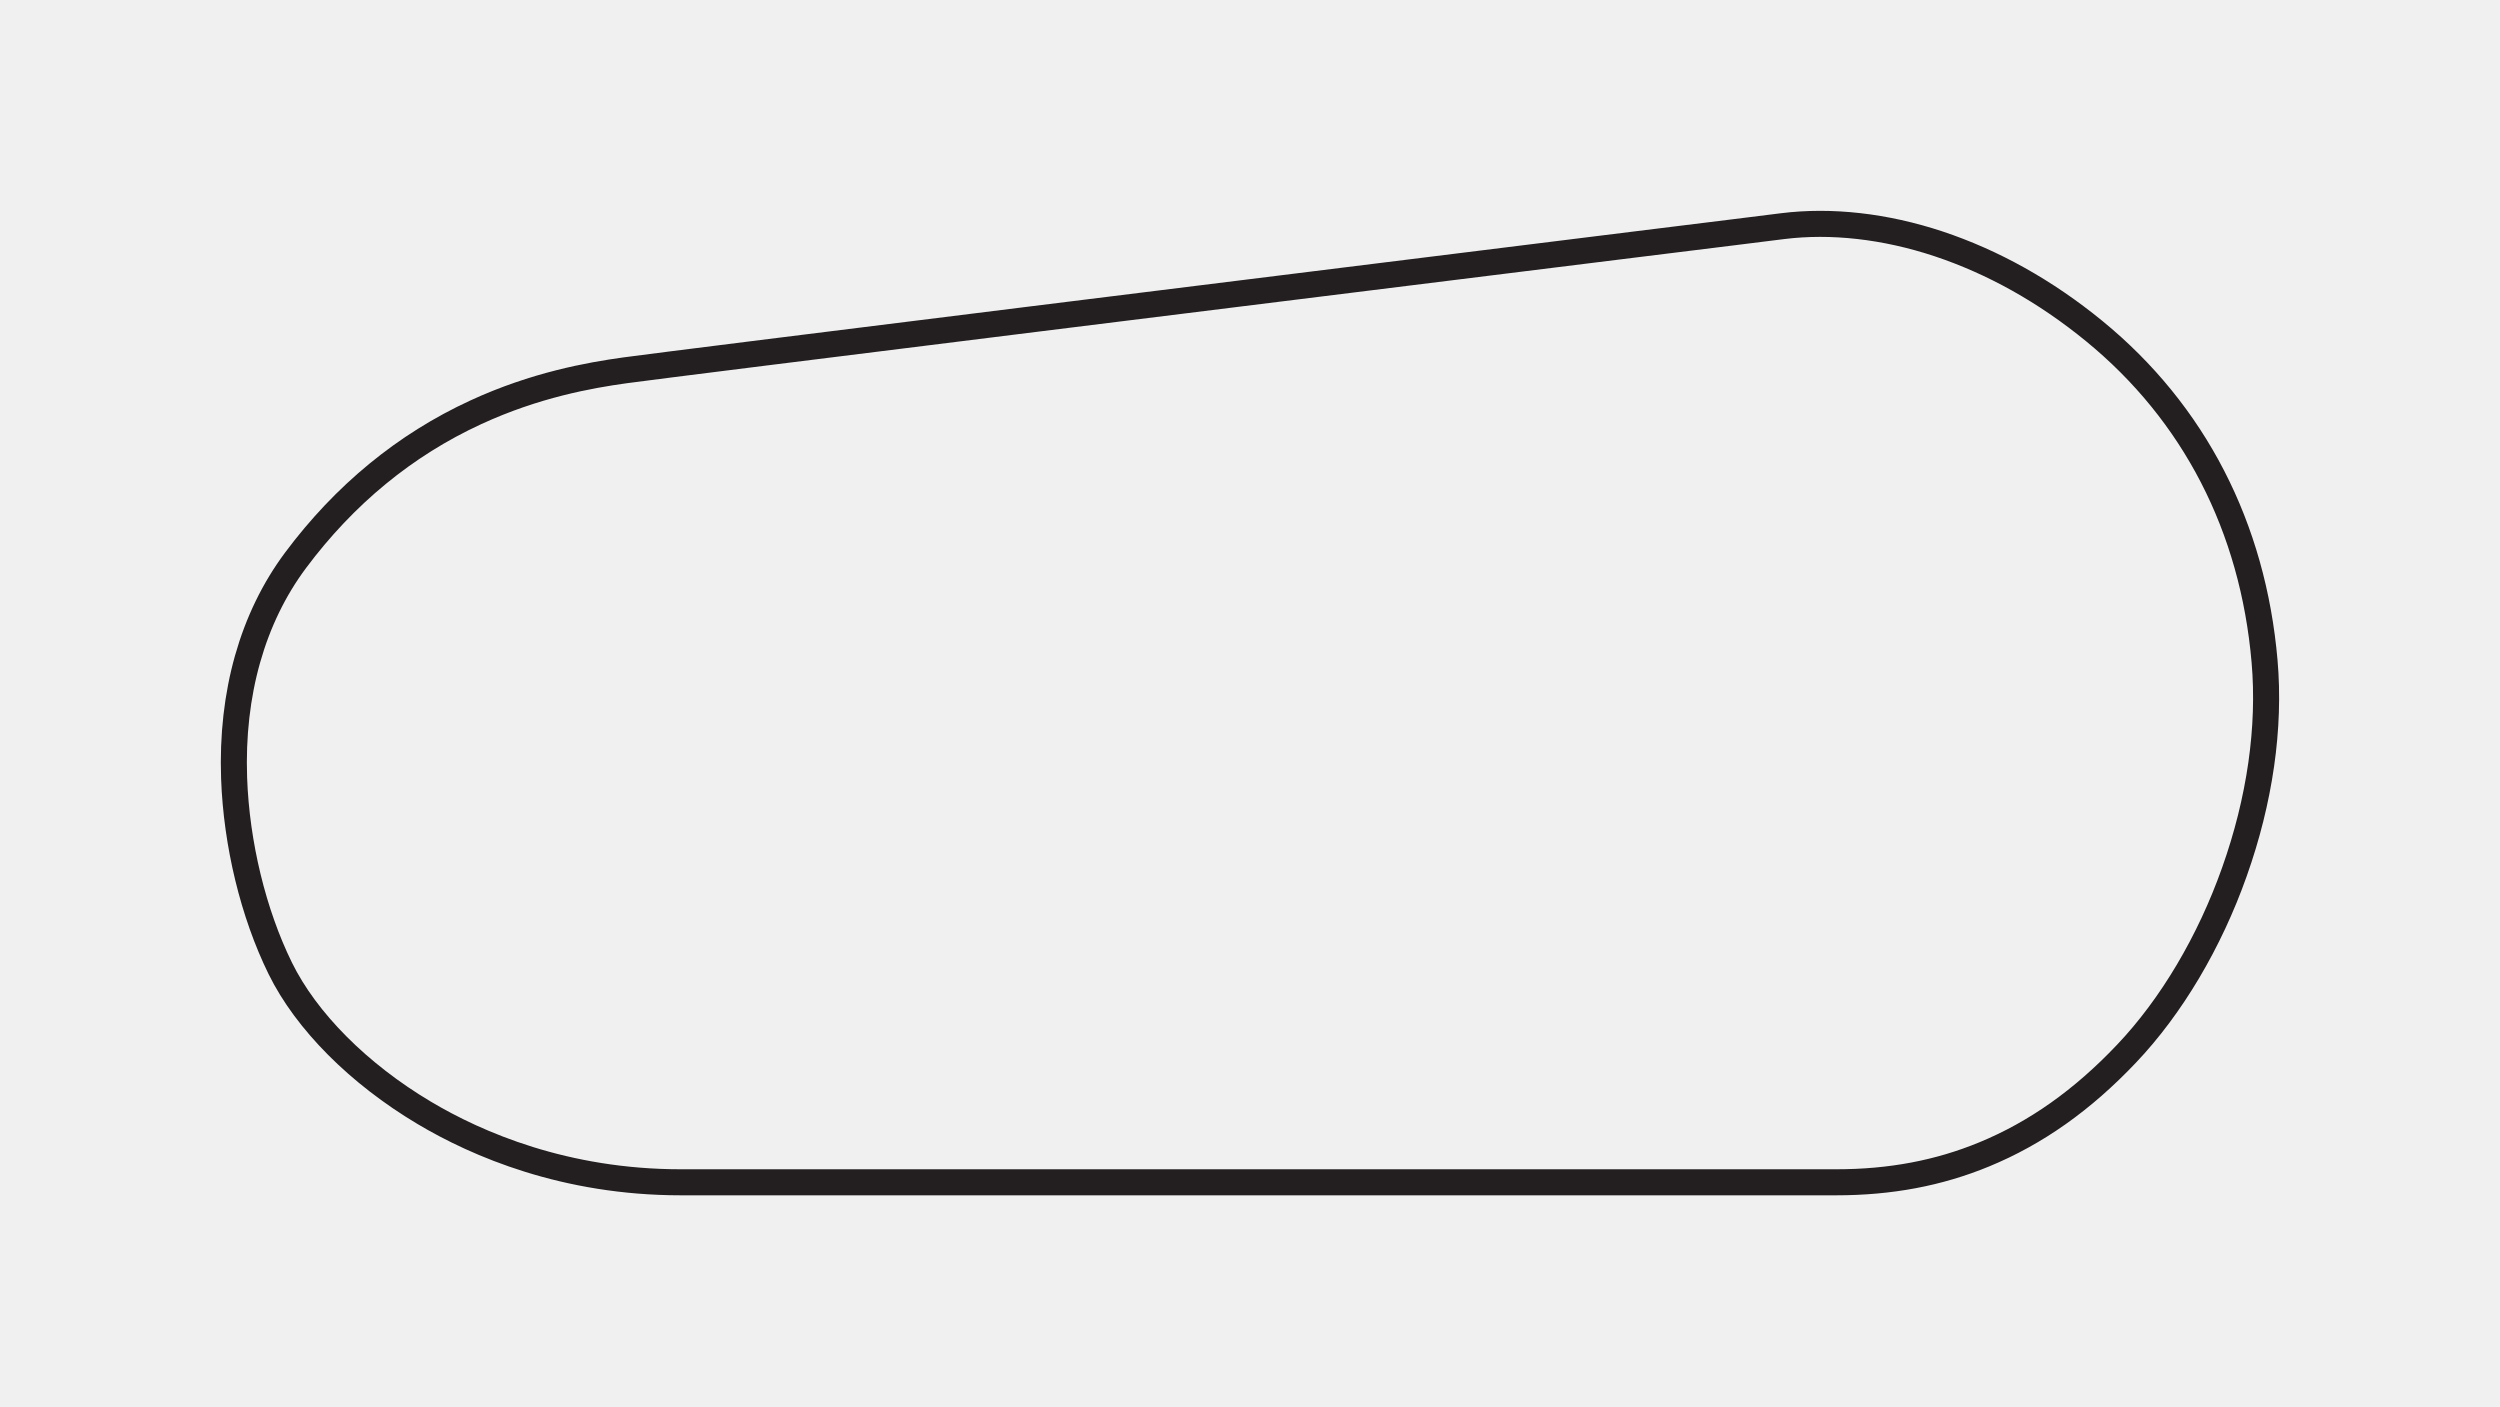
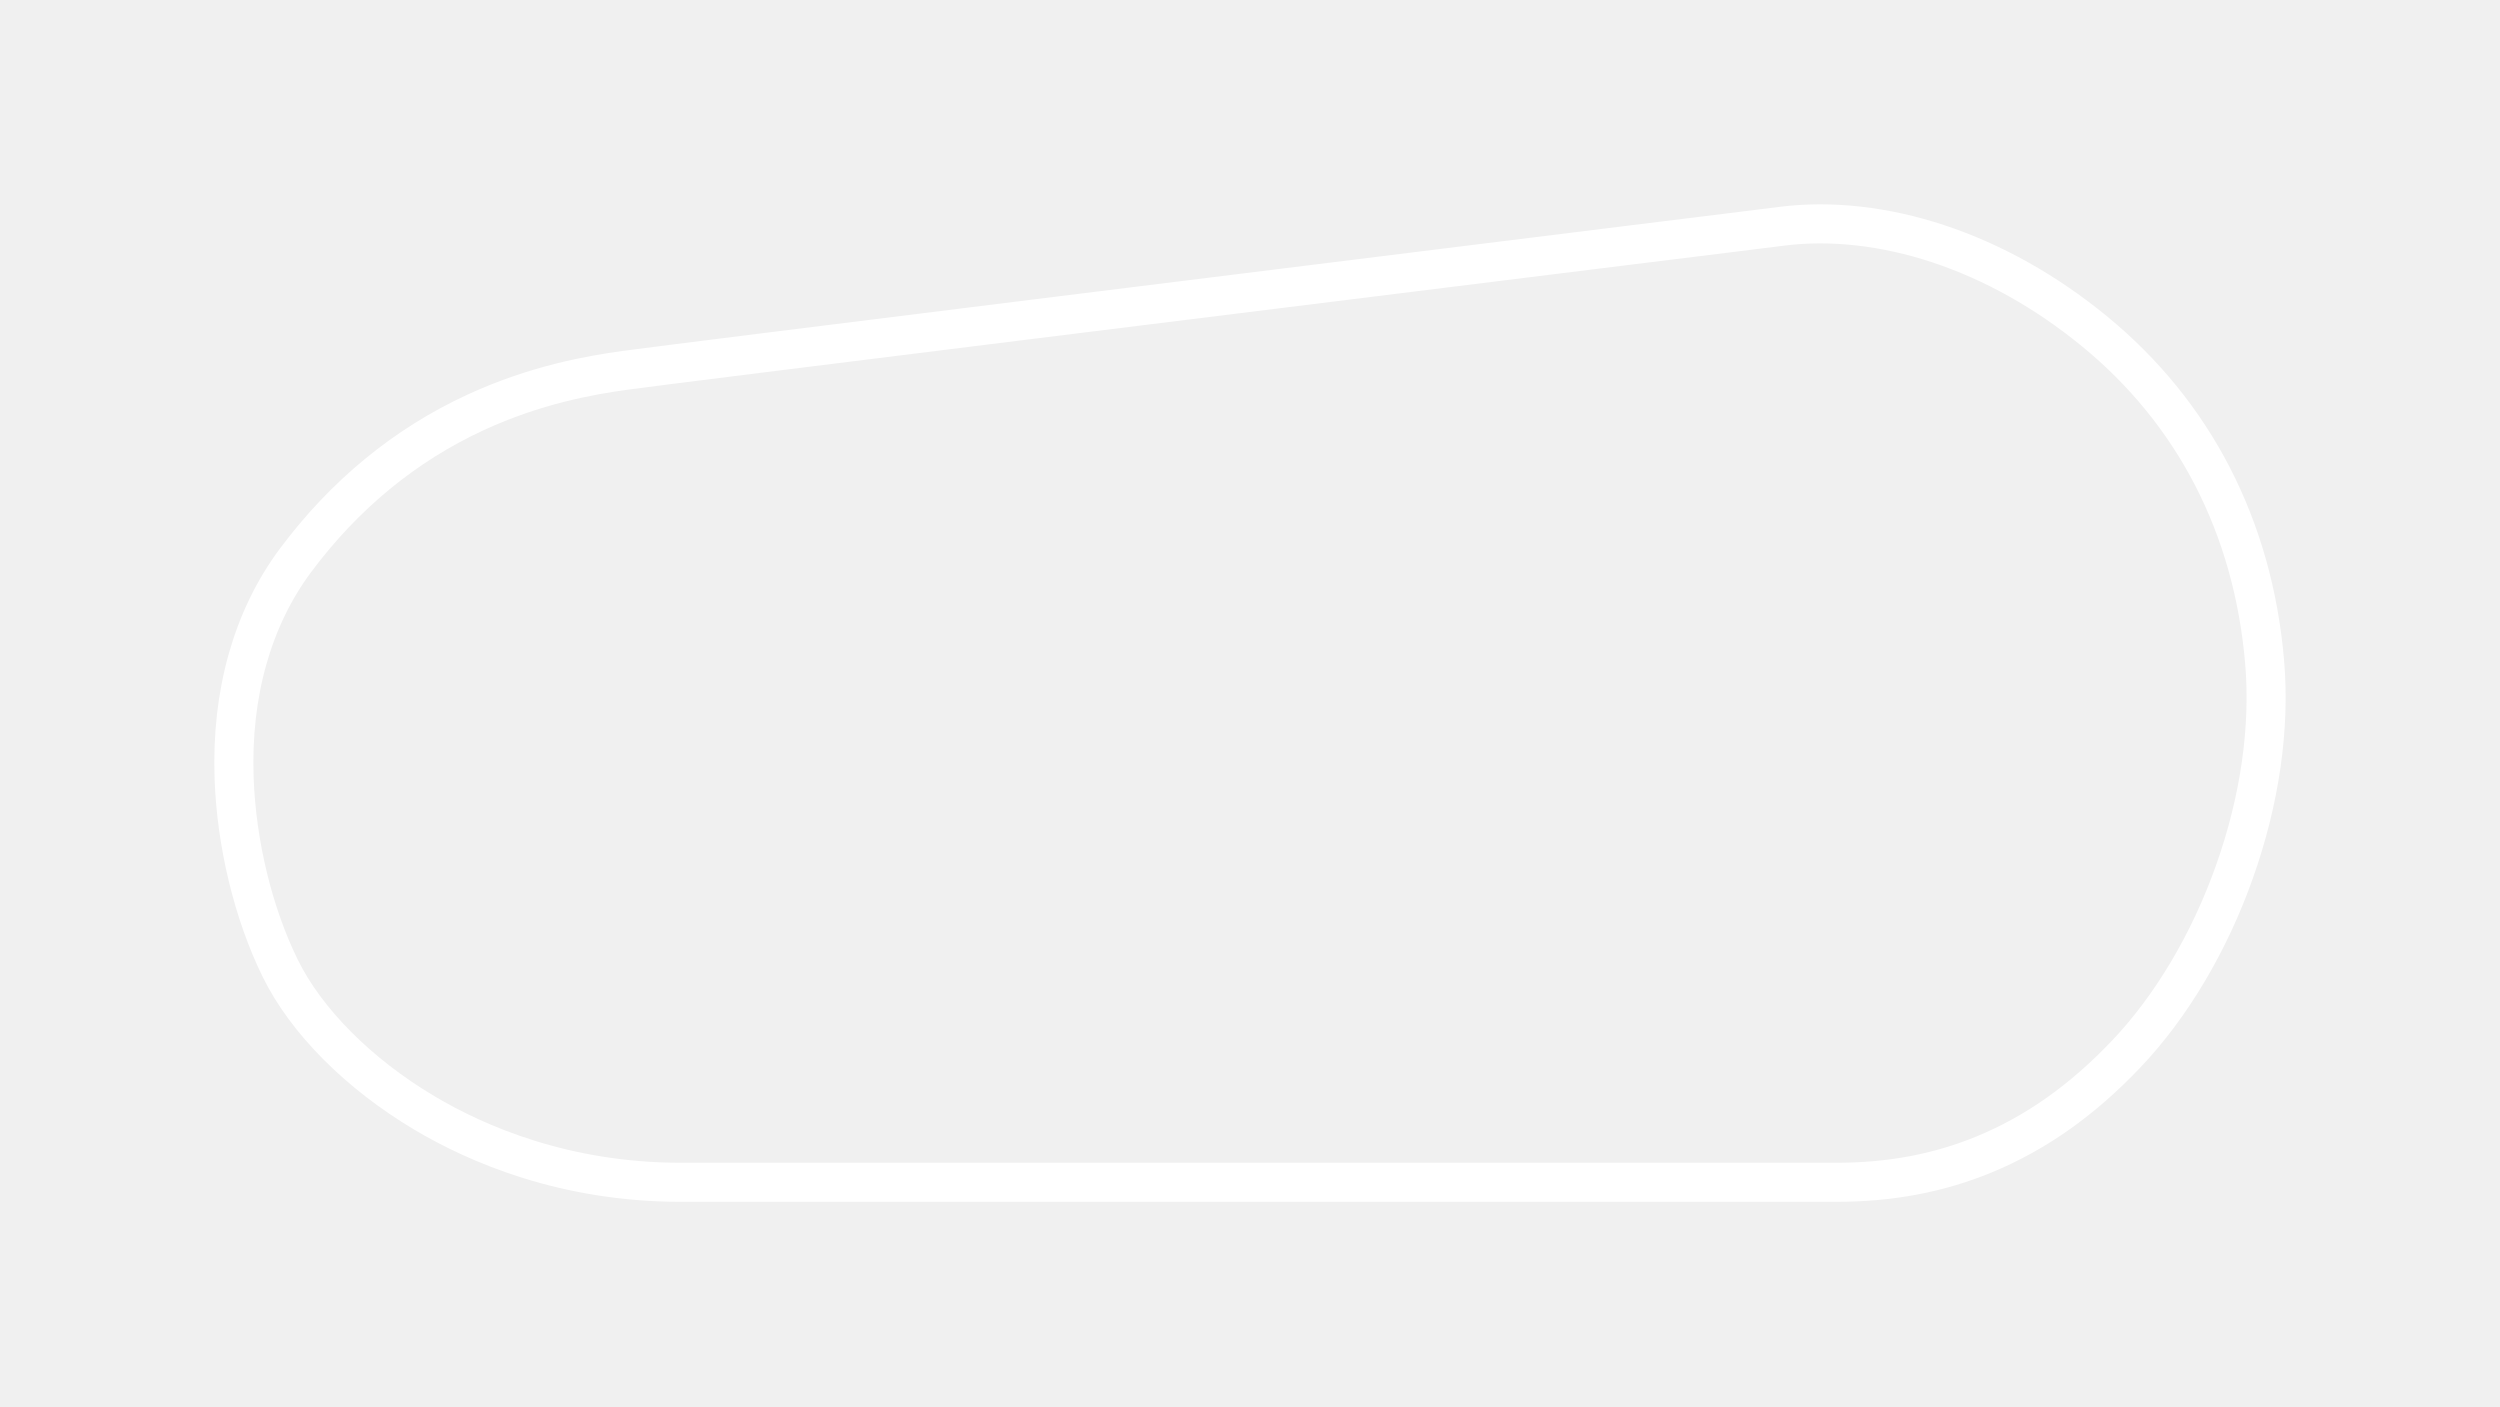
<svg xmlns="http://www.w3.org/2000/svg" version="1.1" id="Layer_1" x="0px" y="0px" viewBox="0 0 1920 1080" style="enable-background:new 0 0 1920 1080;" xml:space="preserve">
  <style type="text/css">
- 	.track-surface{fill:none;stroke:#231F20;stroke-width:20;stroke-miterlimit:10;}
+ 	svg {height: 100%;width: 100%;}.track-surface {fill: none;stroke: white;stroke-width: 30;}
</style>
  <path class="track-surface" d="M1410.2,908H522.8c-88.7,0-156.2-29-197.1-53.4c-50.2-29.9-90.5-70.3-110.5-111  c-20.7-42.2-33.6-95.4-35.4-145.9c-2.3-65.2,14.1-123,47.2-167.4c37.6-50.4,84.1-88.6,138.3-113.6c45.7-21.1,87.4-28.5,114.8-32.3  c42.4-5.8,536.9-67,774.4-96.5c58.7-7.3,100.7-12.4,114.4-14.2c37.5-4.7,78.9,0,119.7,13.5c42.1,14,82.4,36.5,119.8,67.1  C1685,317,1730.3,404.7,1739.2,508c4.4,50.7-3.6,106.6-23.2,161.7c-19,53.7-48.4,103.3-82.8,139.5c-33.8,35.7-69.6,61-109.4,77.4  C1488.9,901,1451.7,908,1410.2,908z" />
</svg>
